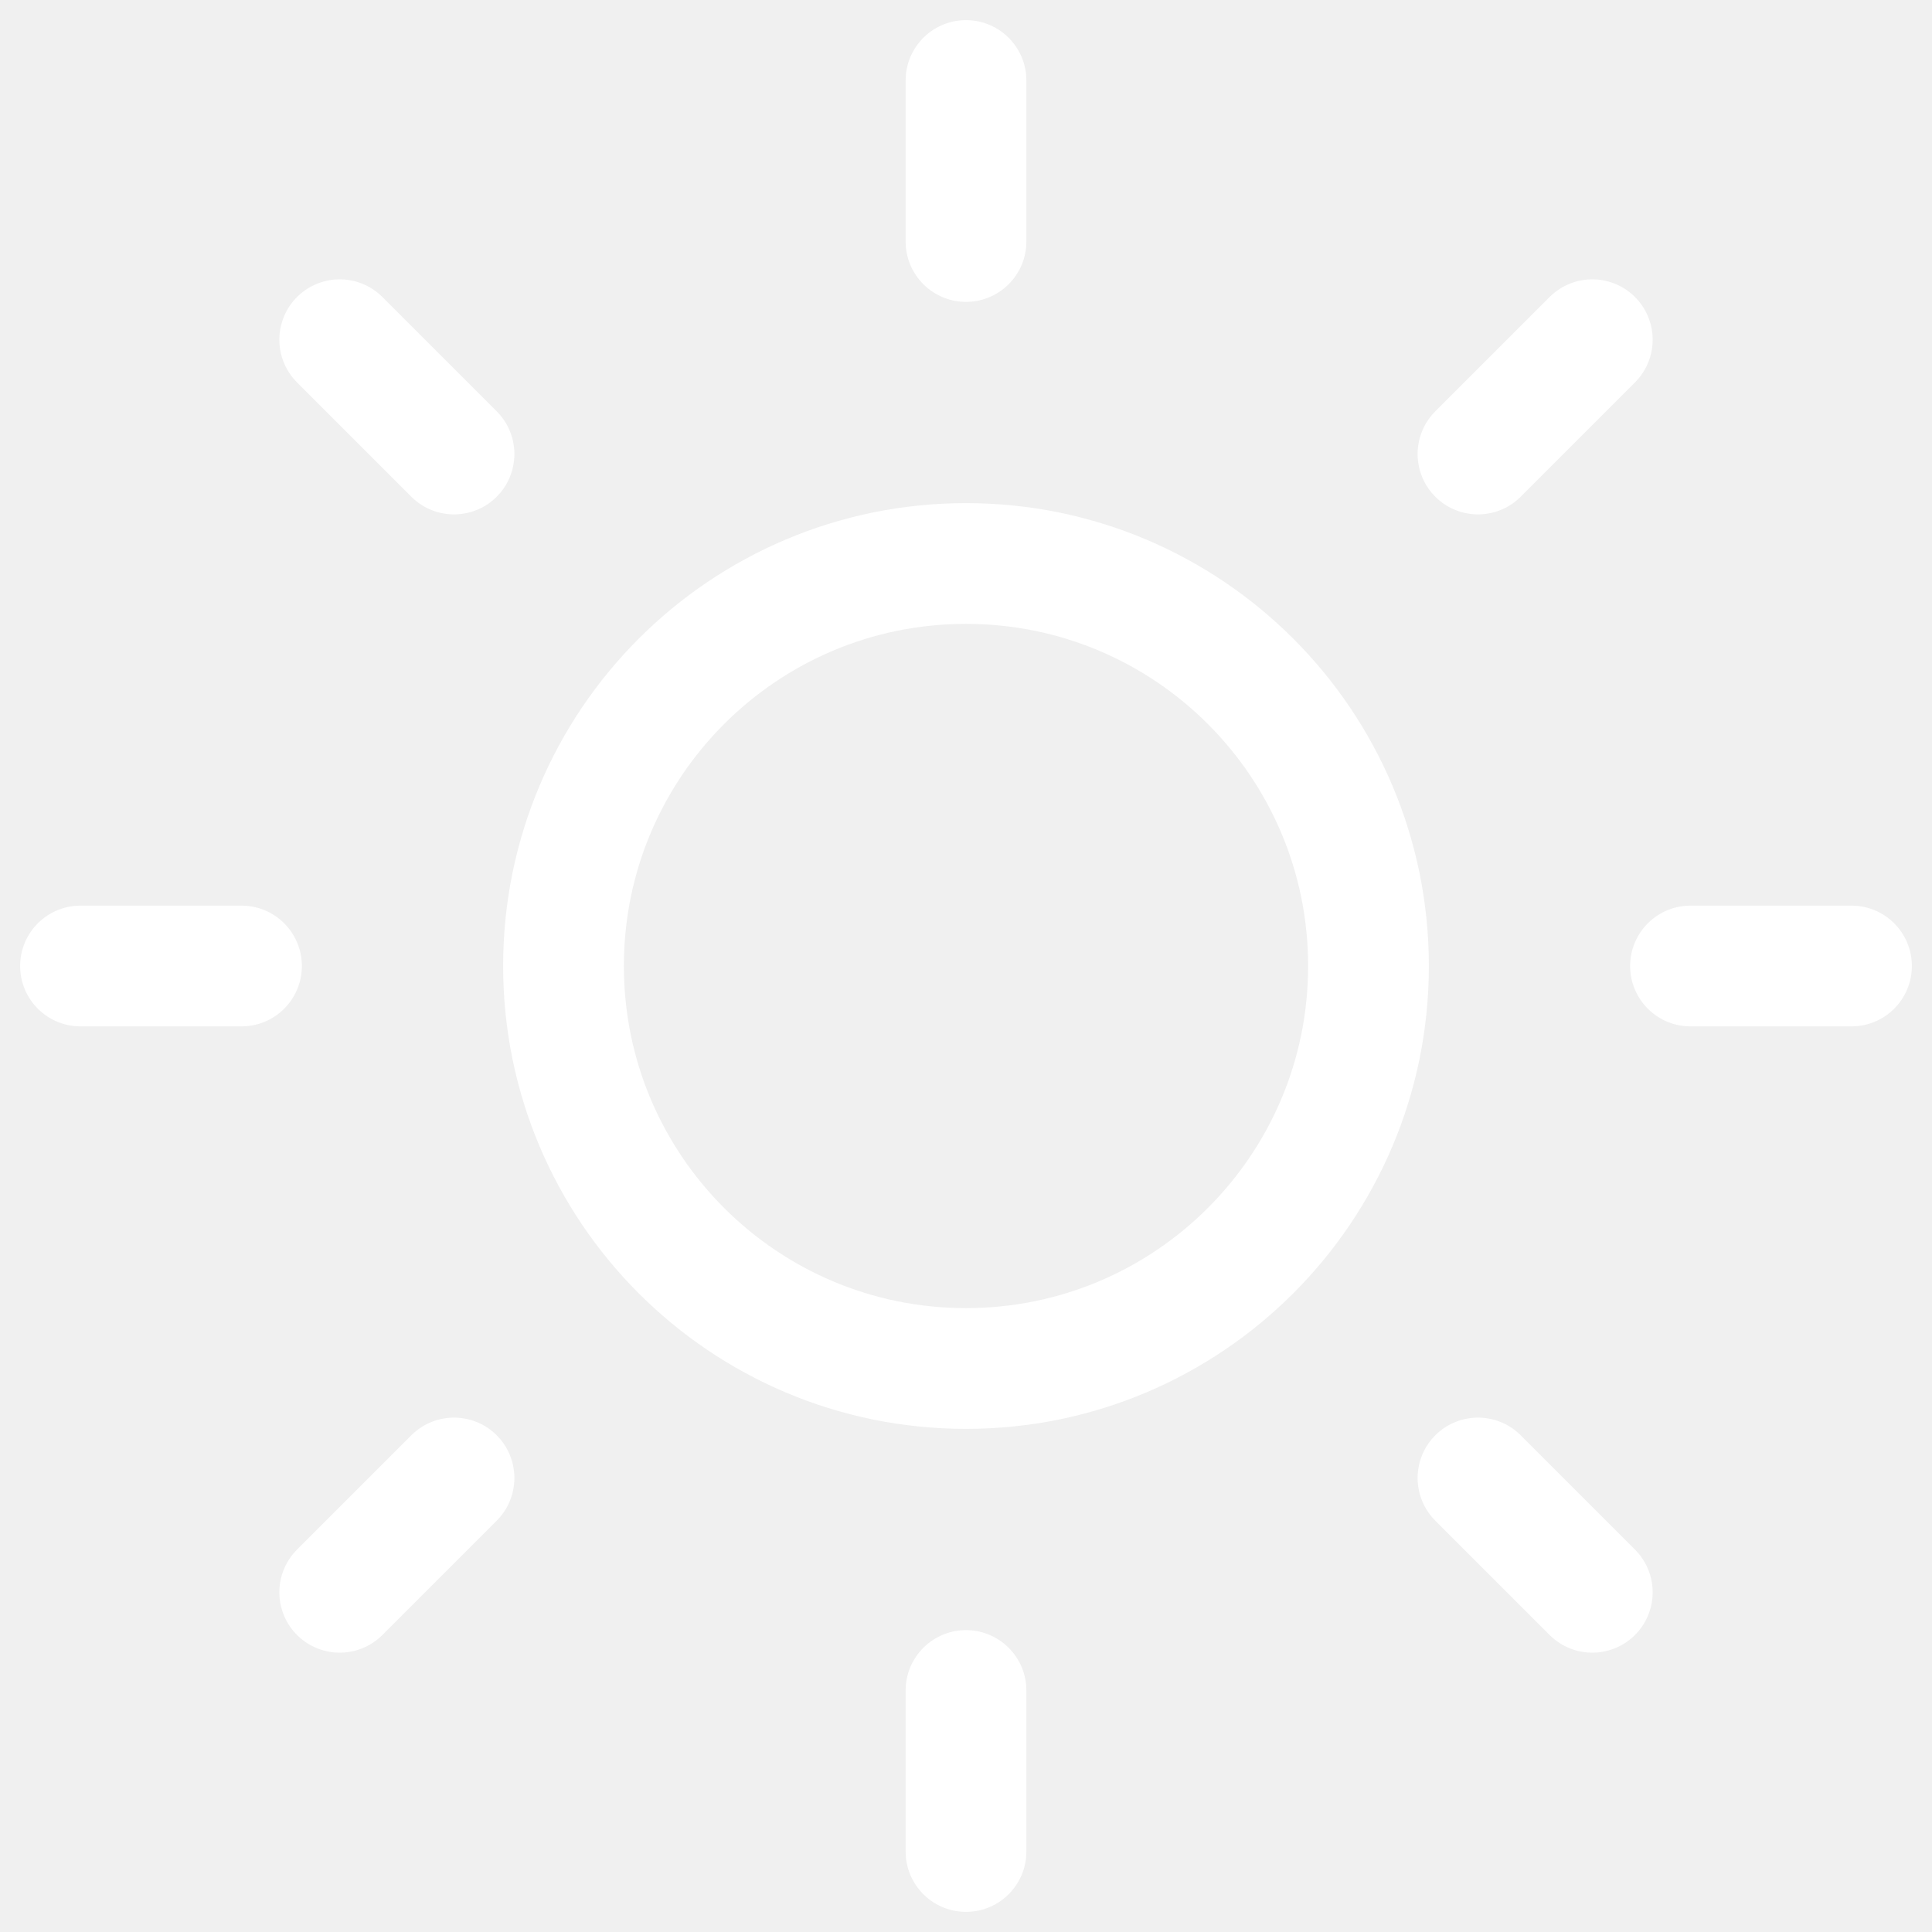
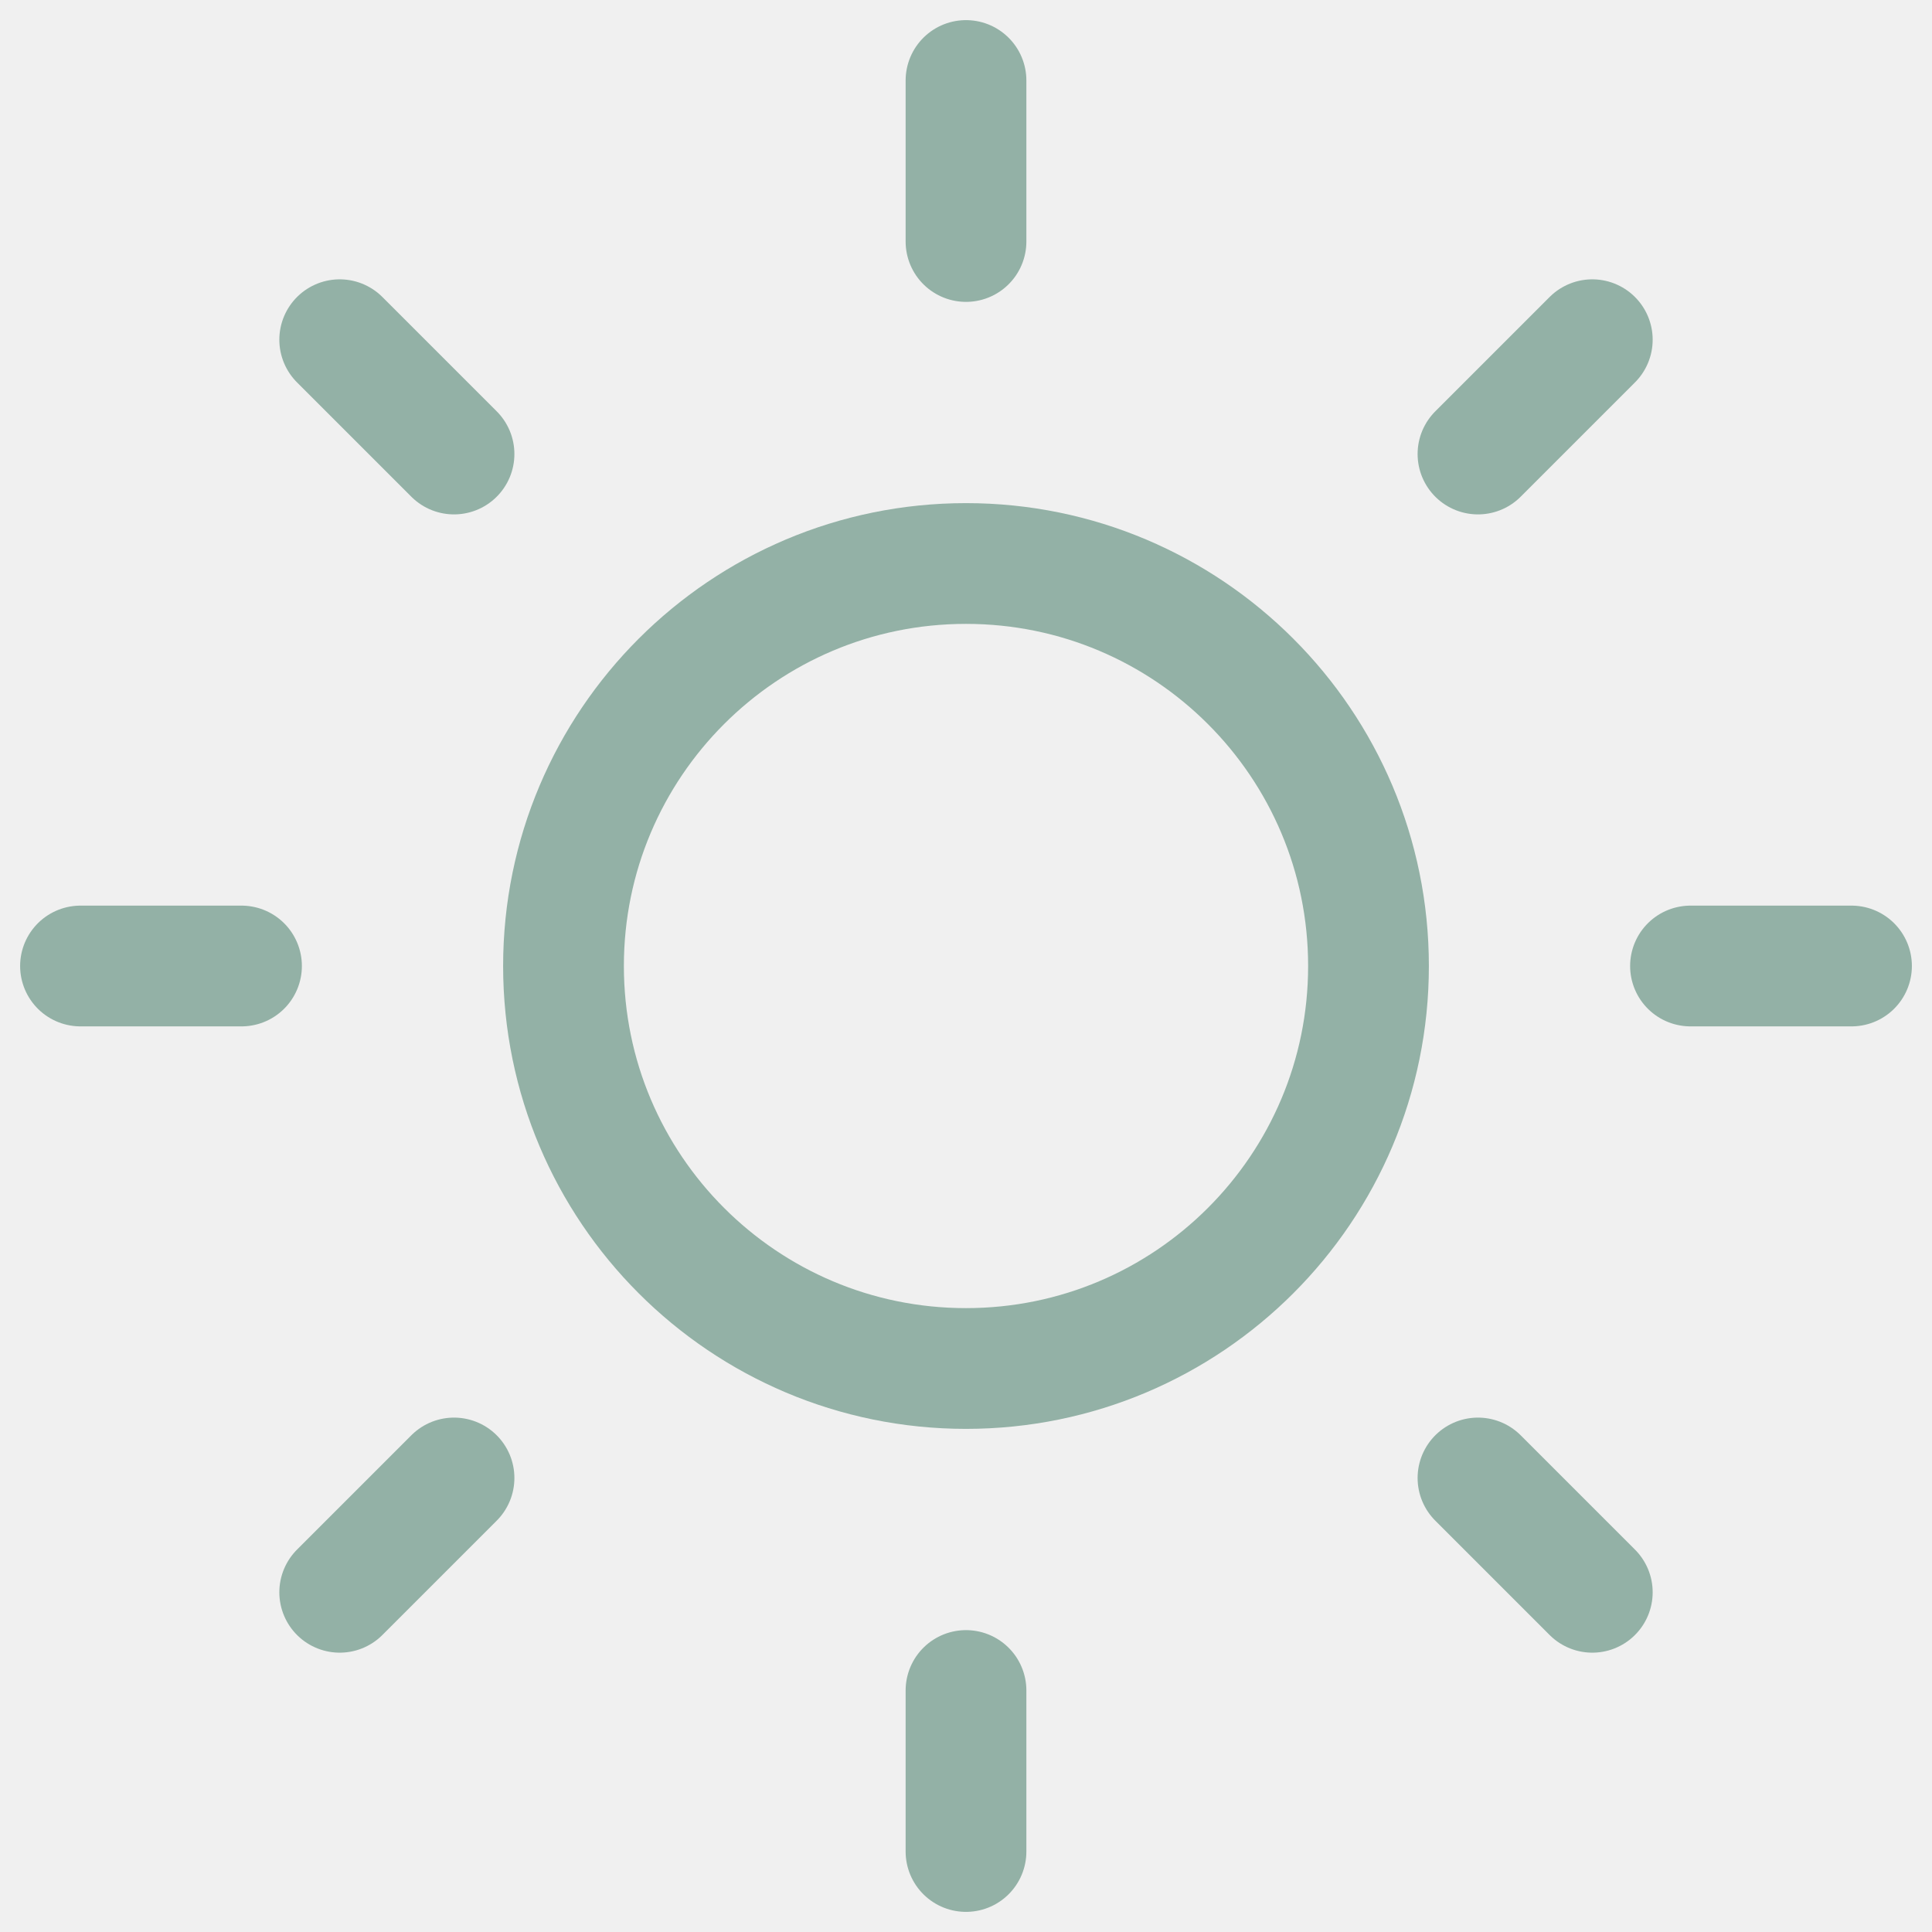
<svg xmlns="http://www.w3.org/2000/svg" width="24" height="24" viewBox="0 0 24 24" id="sun">
-   <g fill="none" fill-rule="evenodd" stroke="white" stroke-linecap="round" stroke-linejoin="round" stroke-width="1.5" transform="translate(1 1)">
+   <g fill="none" fill-rule="evenodd" stroke="#93B1A6" stroke-linecap="round" stroke-linejoin="round" stroke-width="1.5" transform="translate(1 1)">
    <circle cx="11" cy="11" r="5" />
    <path d="M11 0v2M11 20v2M3.22 3.22l1.42 1.42M17.36 17.36l1.42 1.42M0 11h2M20 11h2M3.22 18.78l1.42-1.42M17.36 4.64l1.42-1.42" />
  </g>
</svg>
